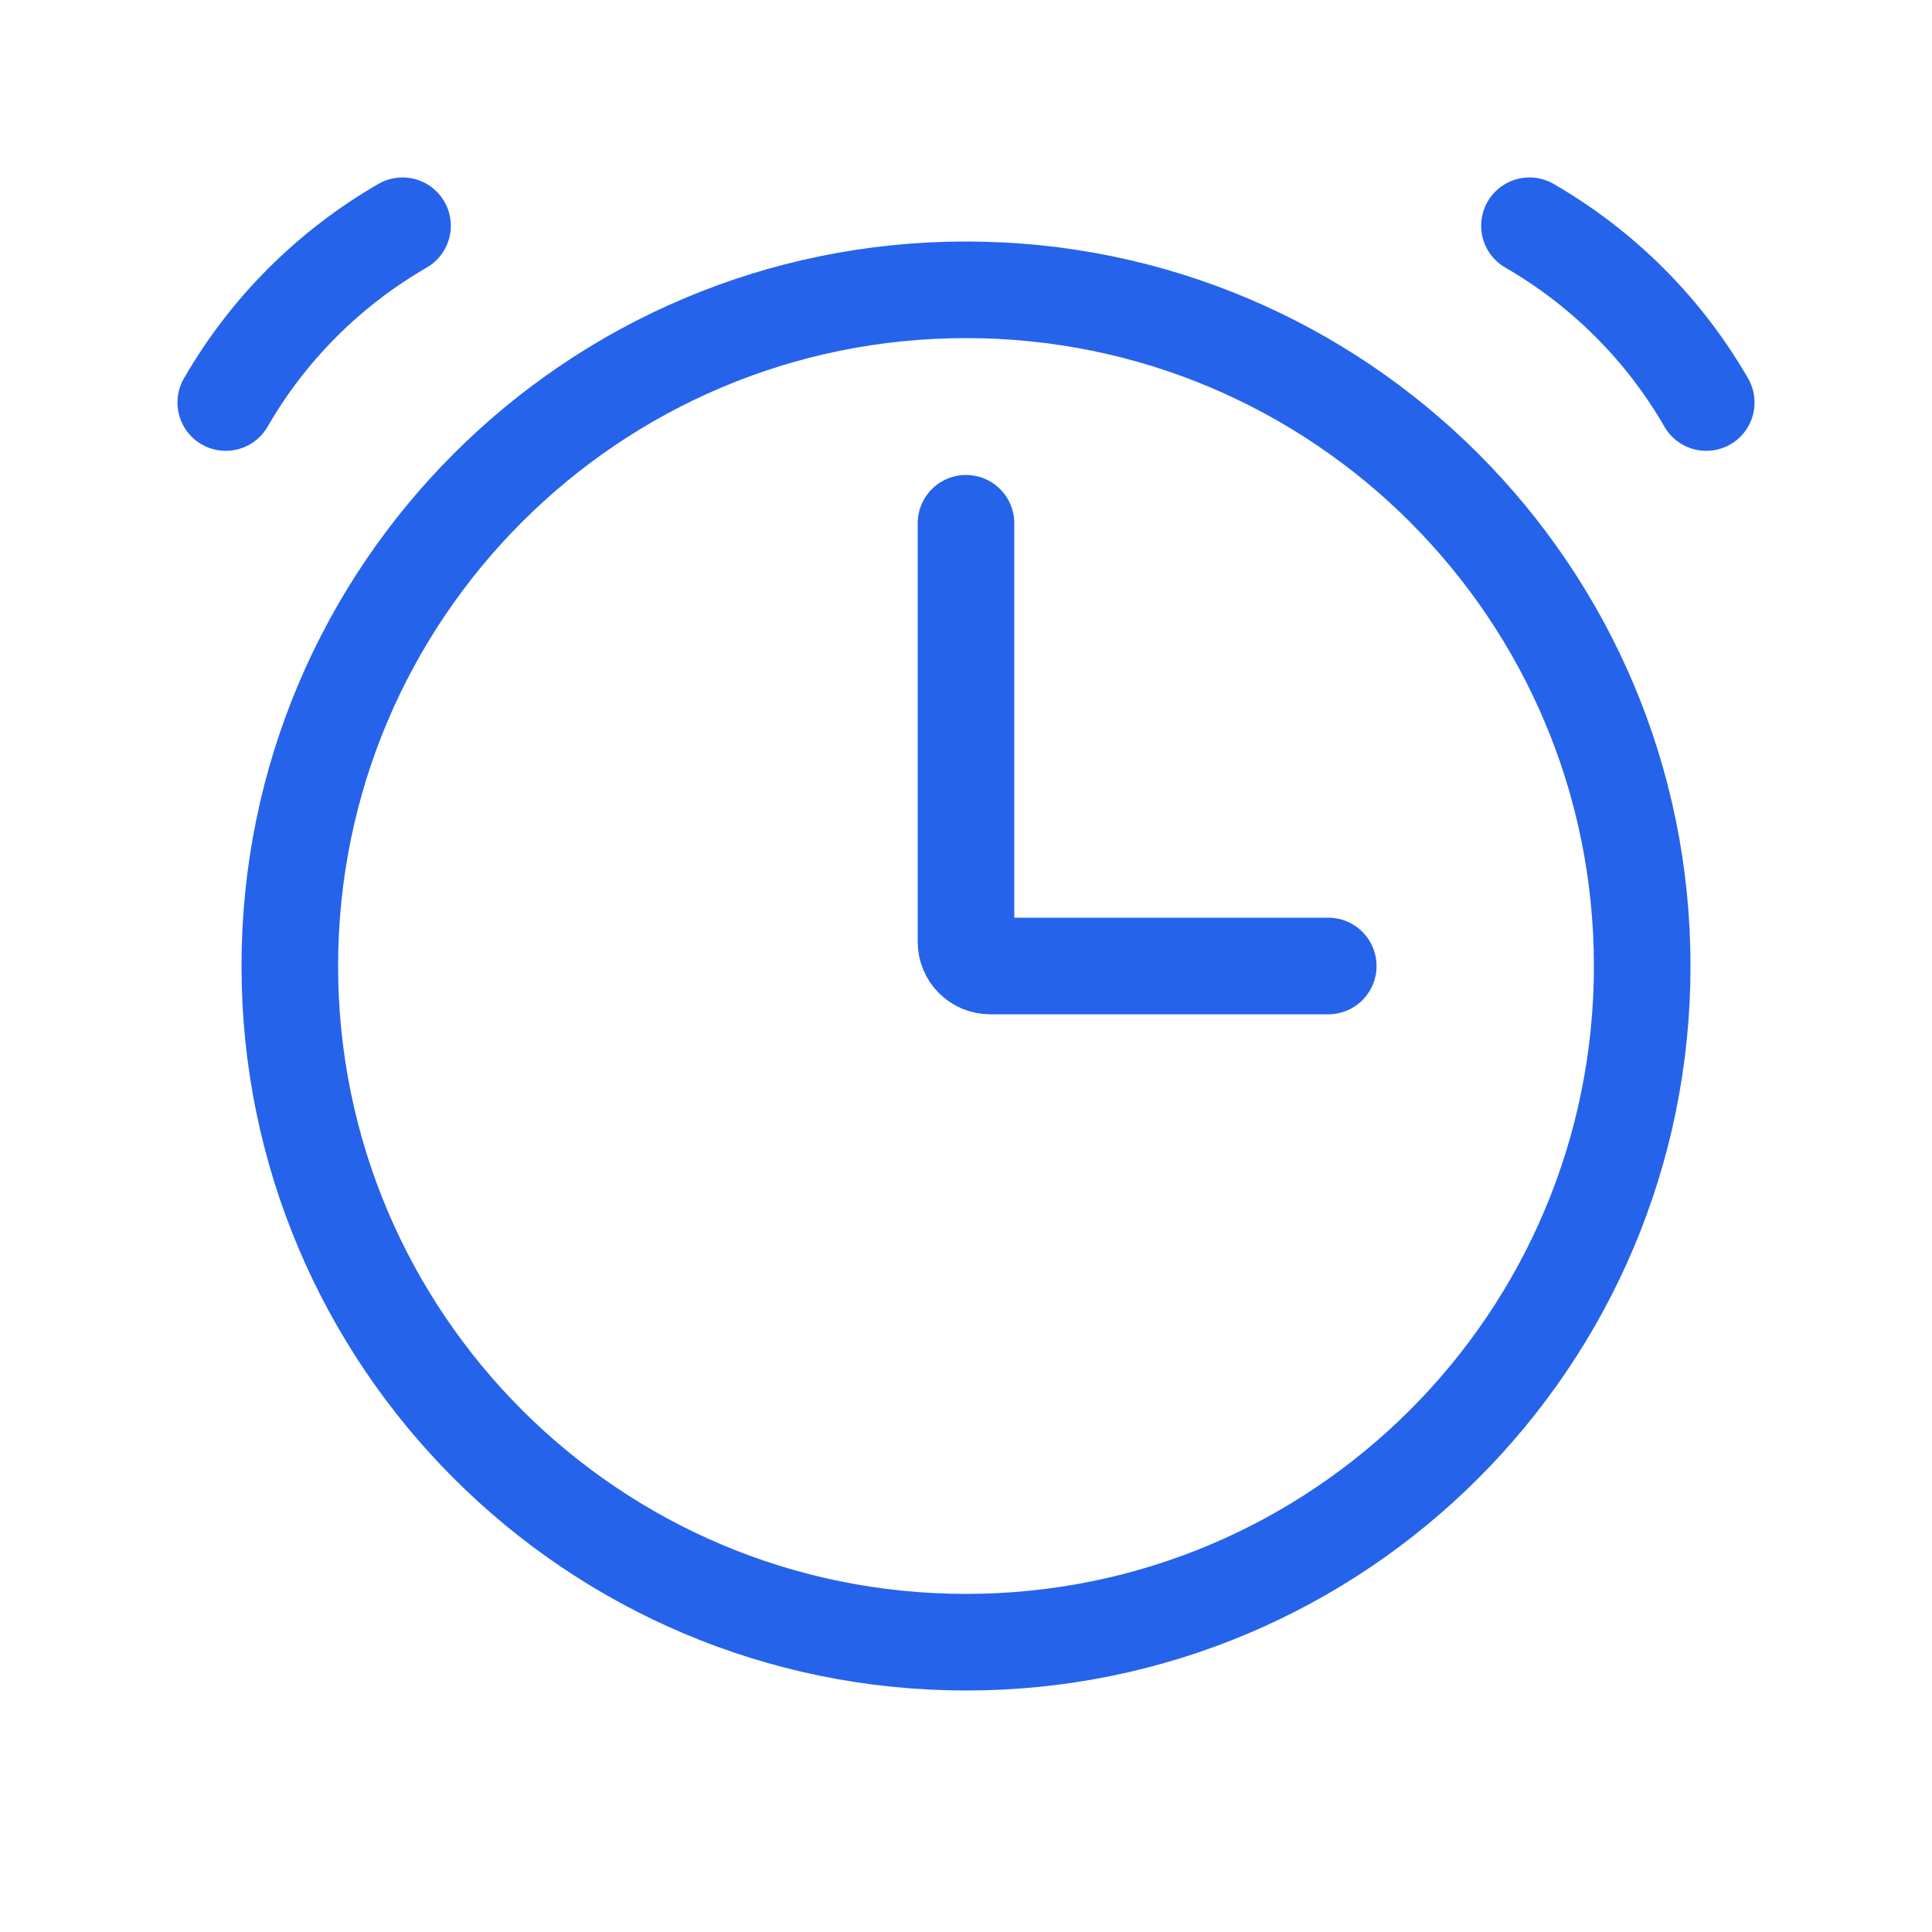
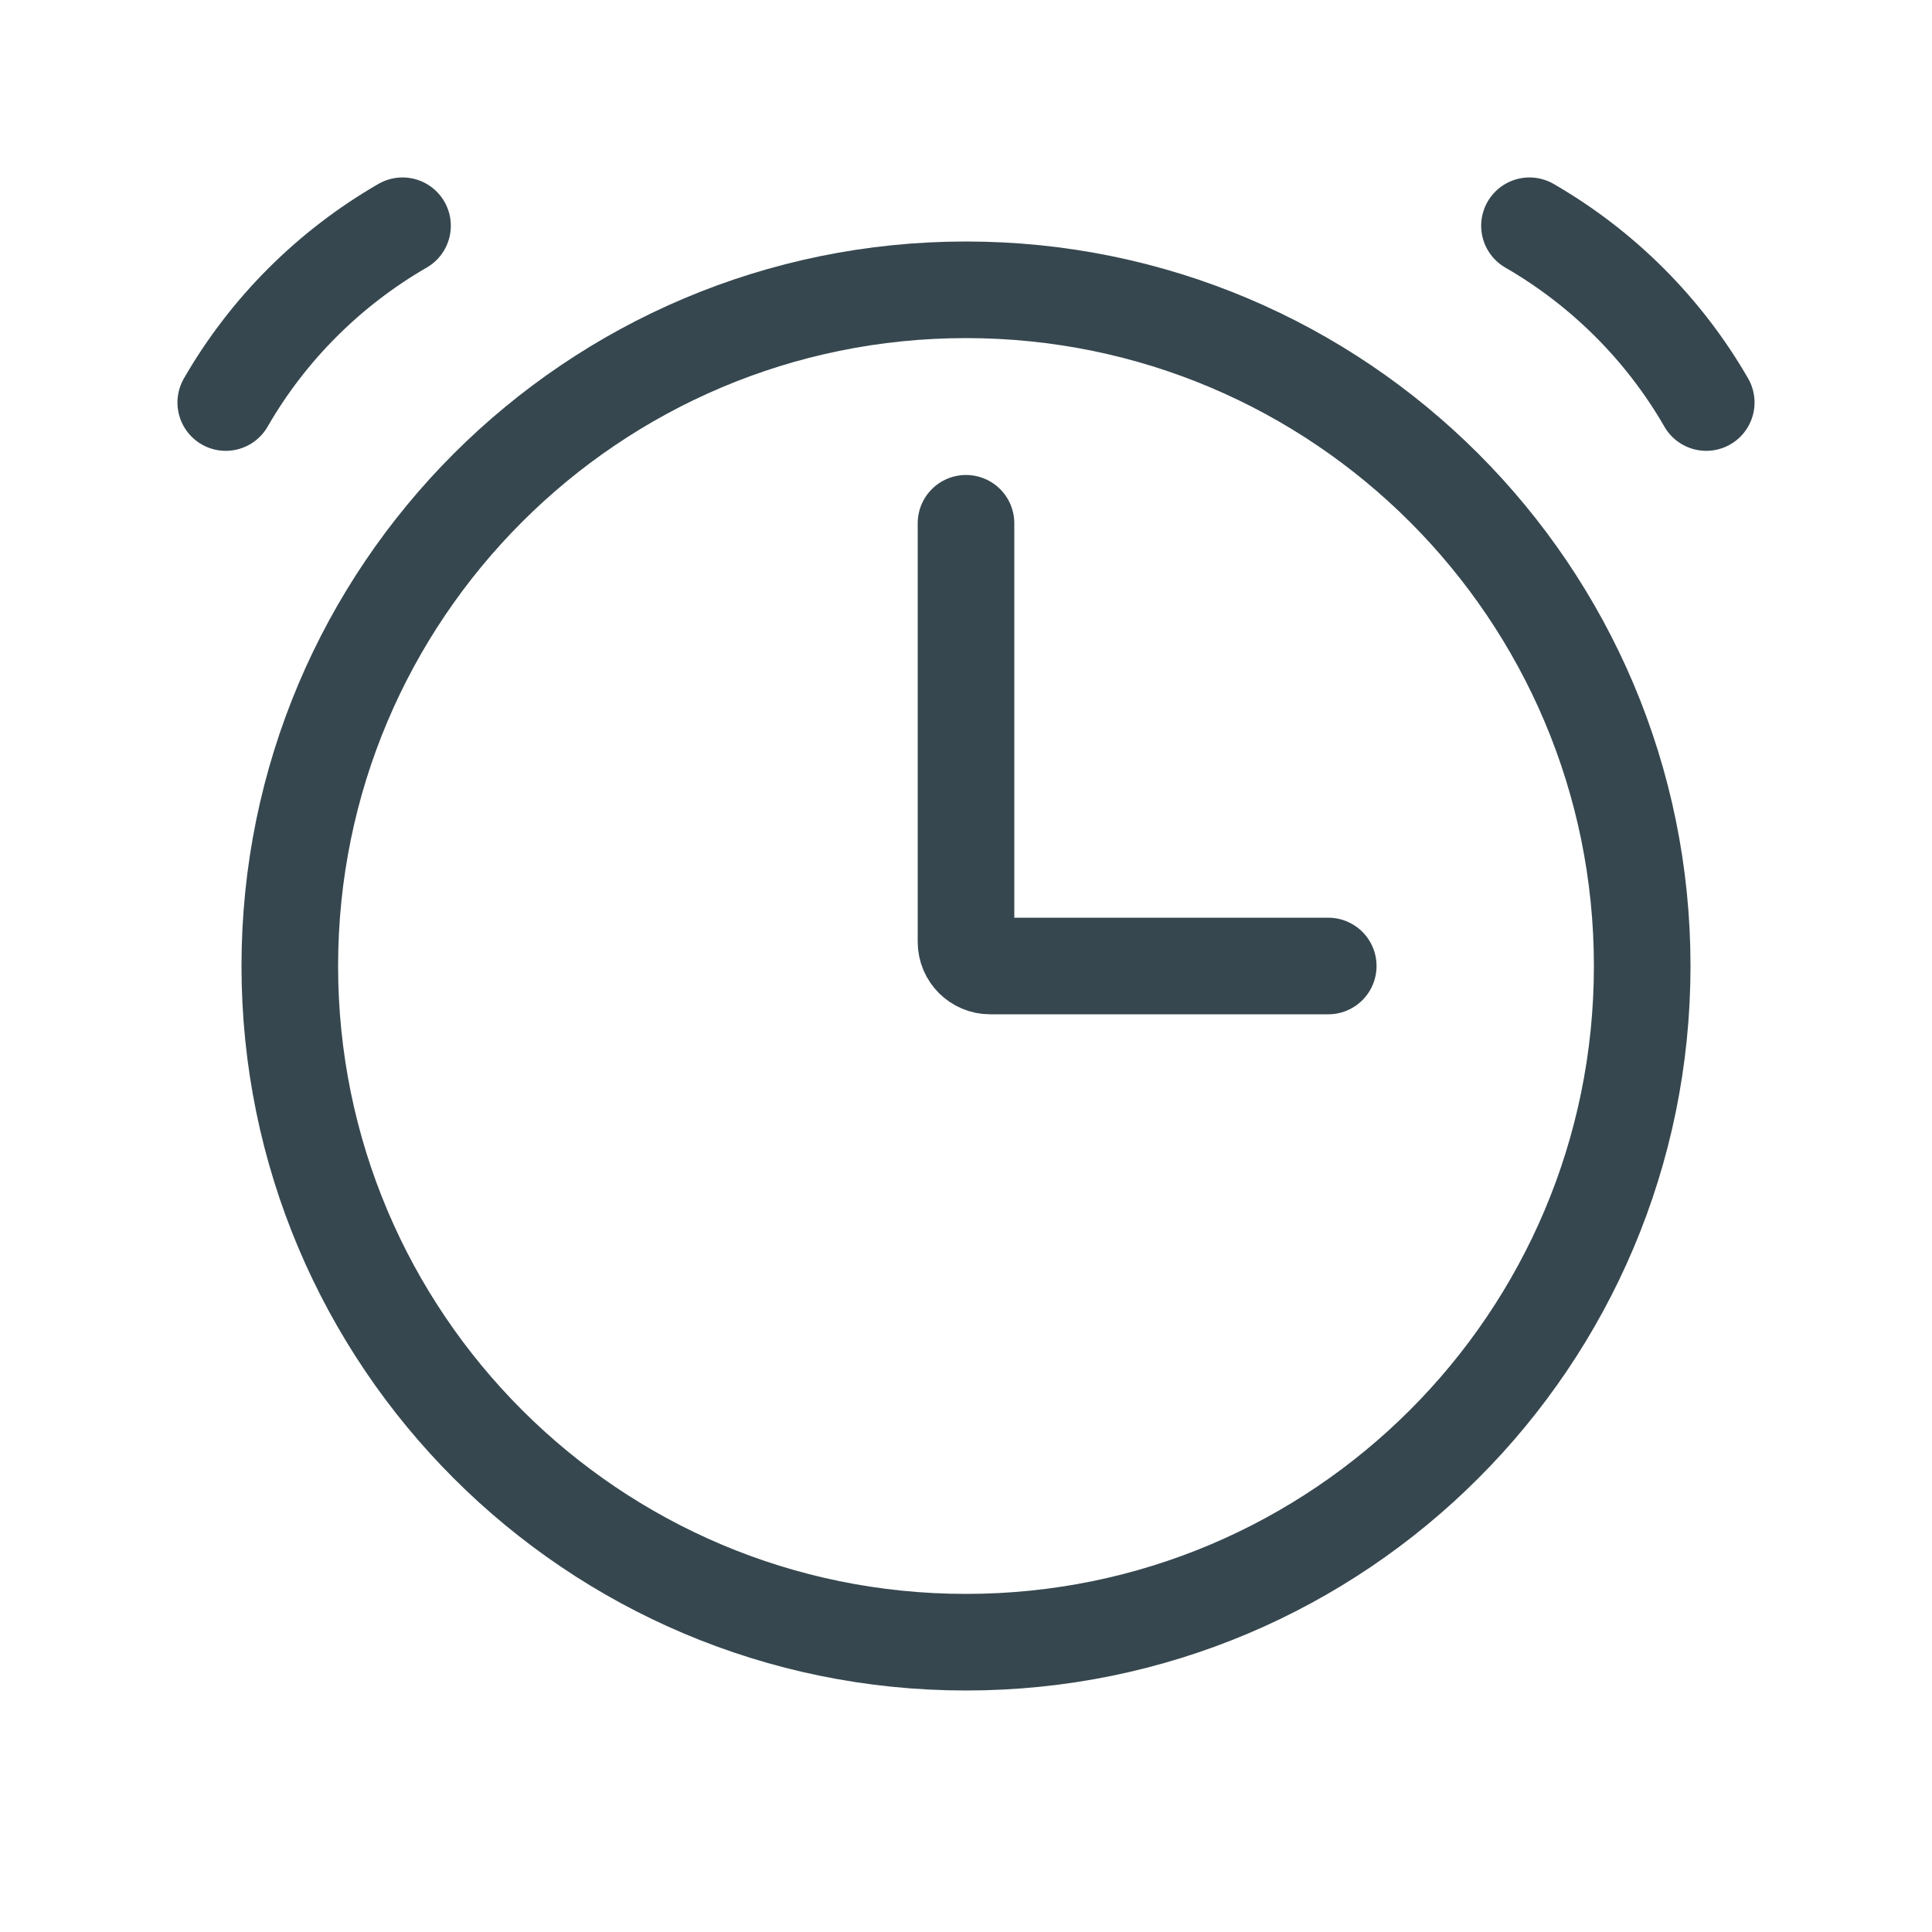
<svg xmlns="http://www.w3.org/2000/svg" width="20" height="20" viewBox="0 0 20 20" fill="none">
-   <circle cx="10" cy="10" r="7" stroke="#2563EB" />
-   <path d="M4.167 2.337C3.407 2.776 2.775 3.407 2.337 4.167" stroke="#2563EB" stroke-linecap="round" />
-   <path d="M15.833 2.337C16.593 2.776 17.225 3.407 17.663 4.167" stroke="#2563EB" stroke-linecap="round" />
-   <path d="M10 5.417V9.75C10 9.888 10.112 10 10.25 10H13.75" stroke="#2563EB" stroke-linecap="round" />
+   <circle cx="10" cy="10" r="7" stroke="#36474F" />
+   <path d="M4.167 2.337C3.407 2.776 2.775 3.407 2.337 4.167" stroke="#36474F" stroke-linecap="round" />
+   <path d="M15.833 2.337C16.593 2.776 17.225 3.407 17.663 4.167" stroke="#36474F" stroke-linecap="round" />
+   <path d="M10 5.417V9.75C10 9.888 10.112 10 10.25 10H13.75" stroke="#36474F" stroke-linecap="round" />
</svg>
